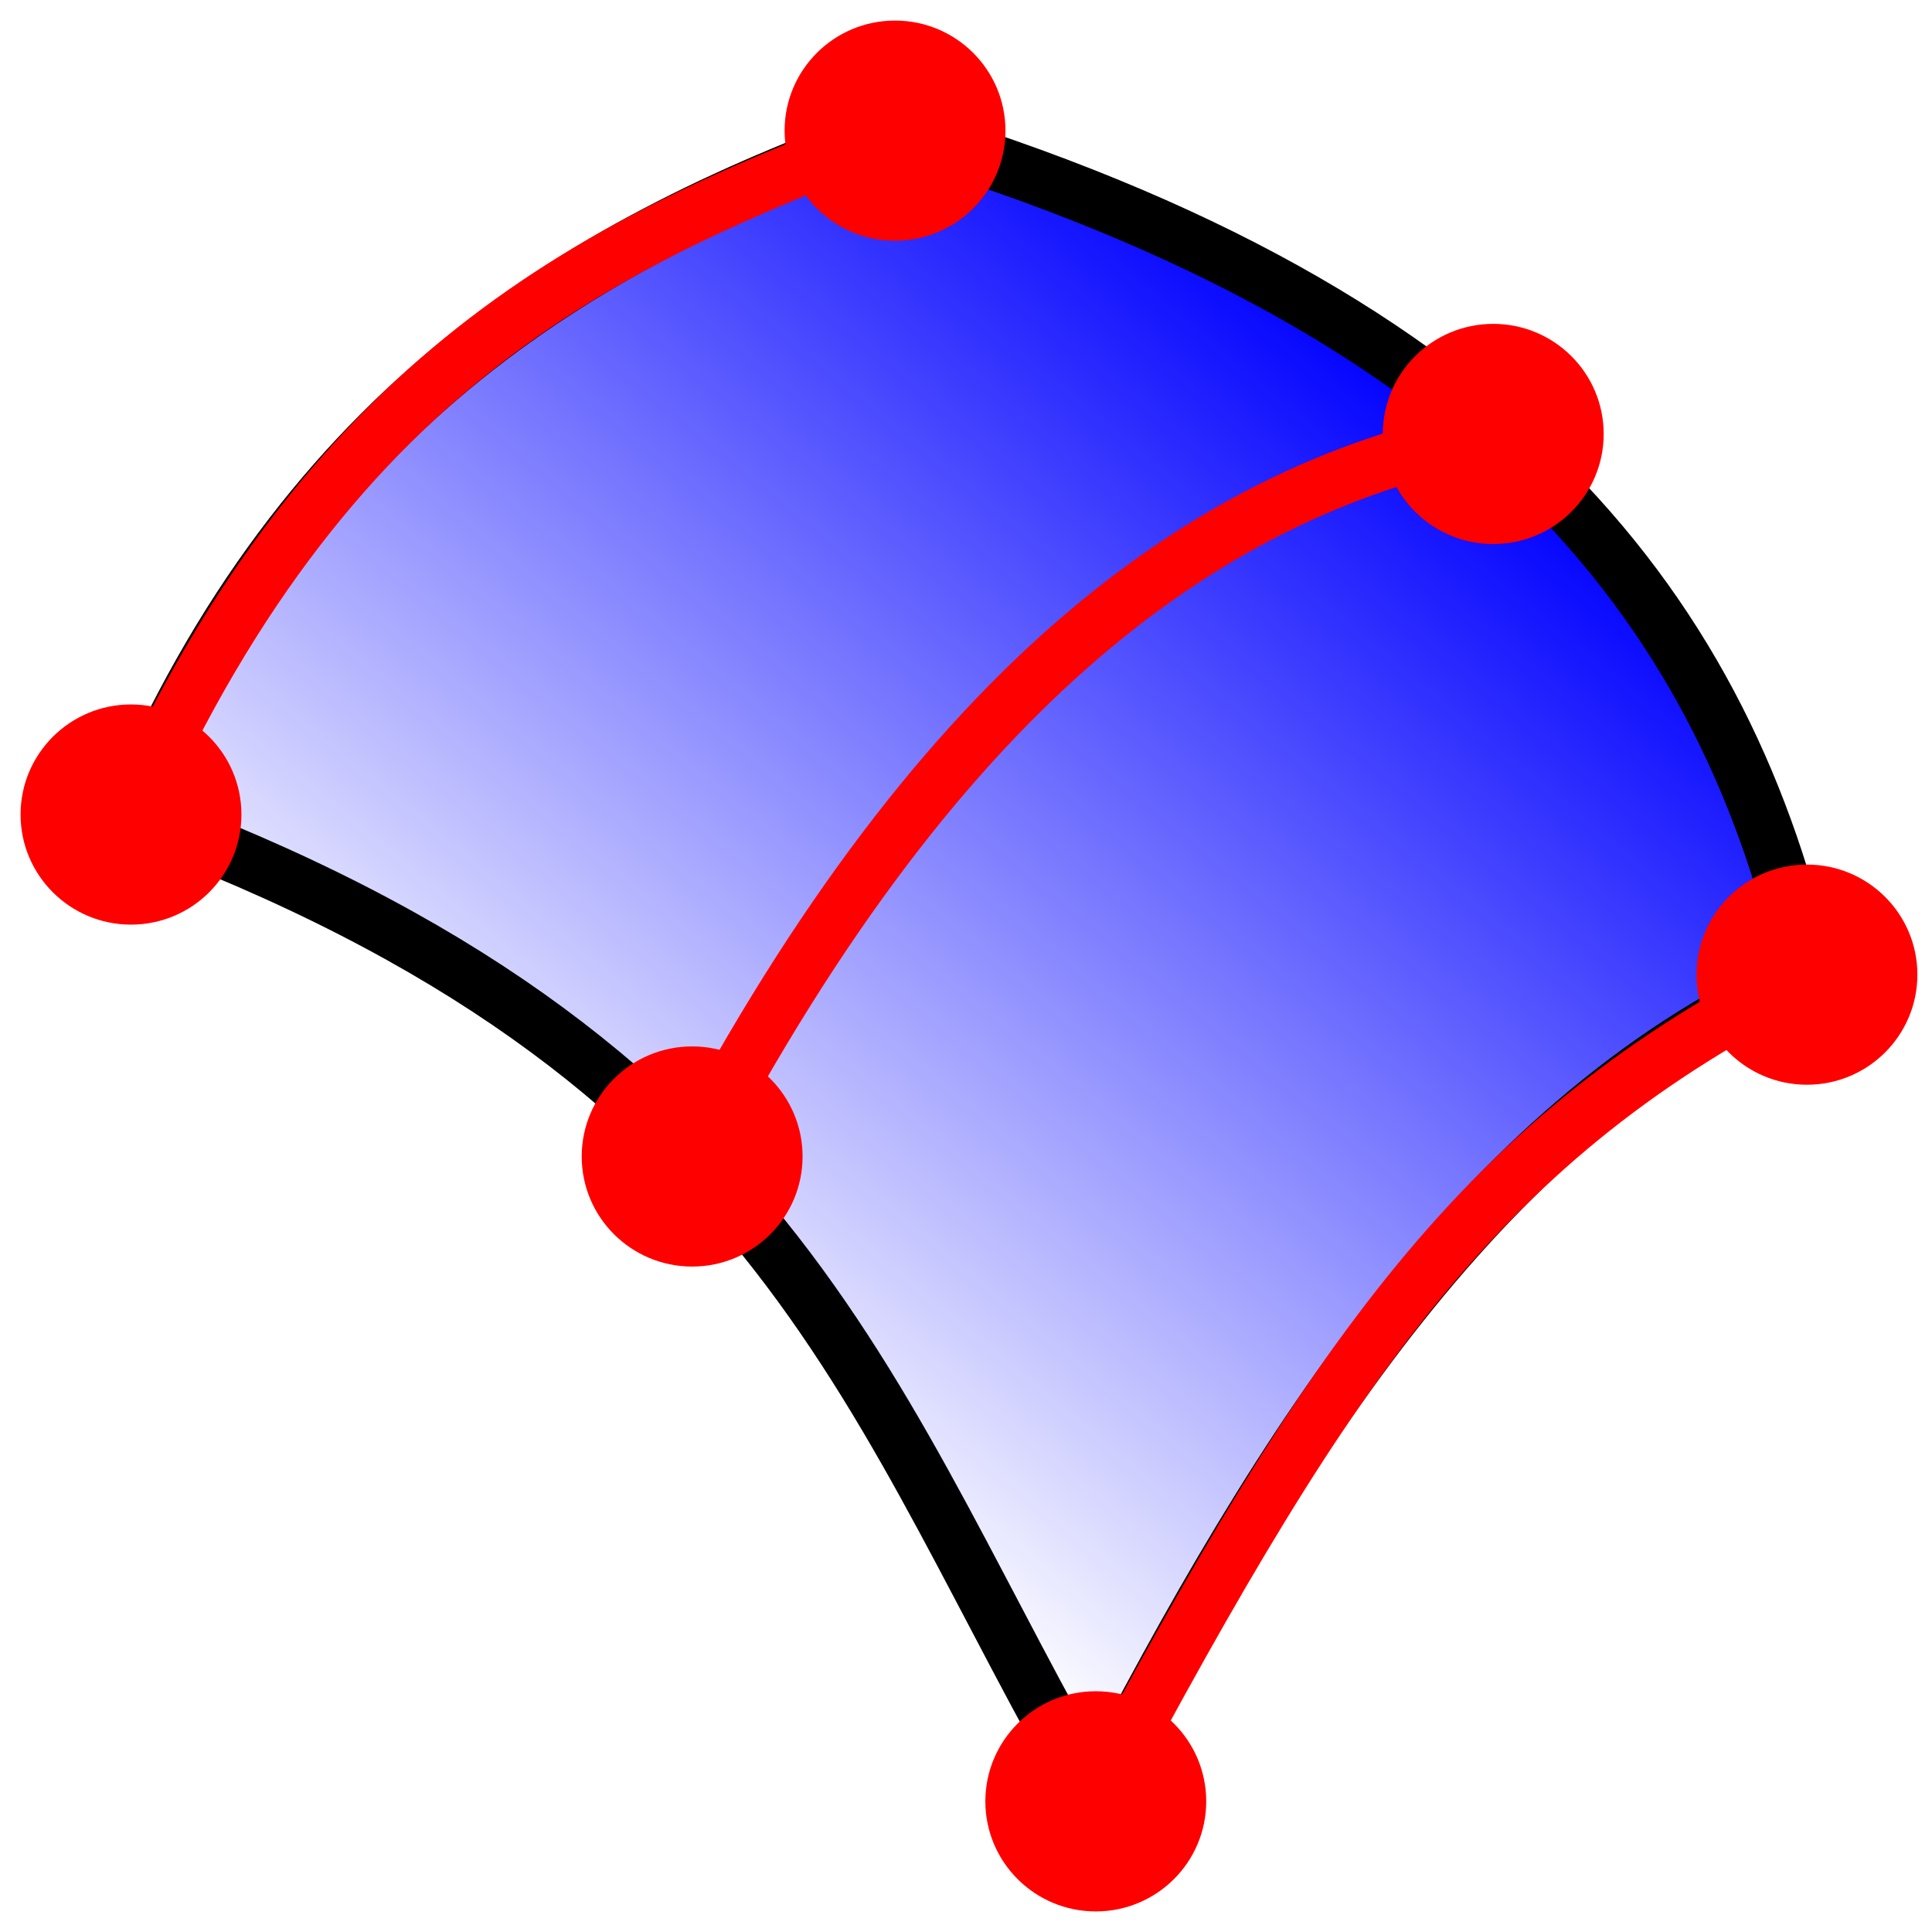
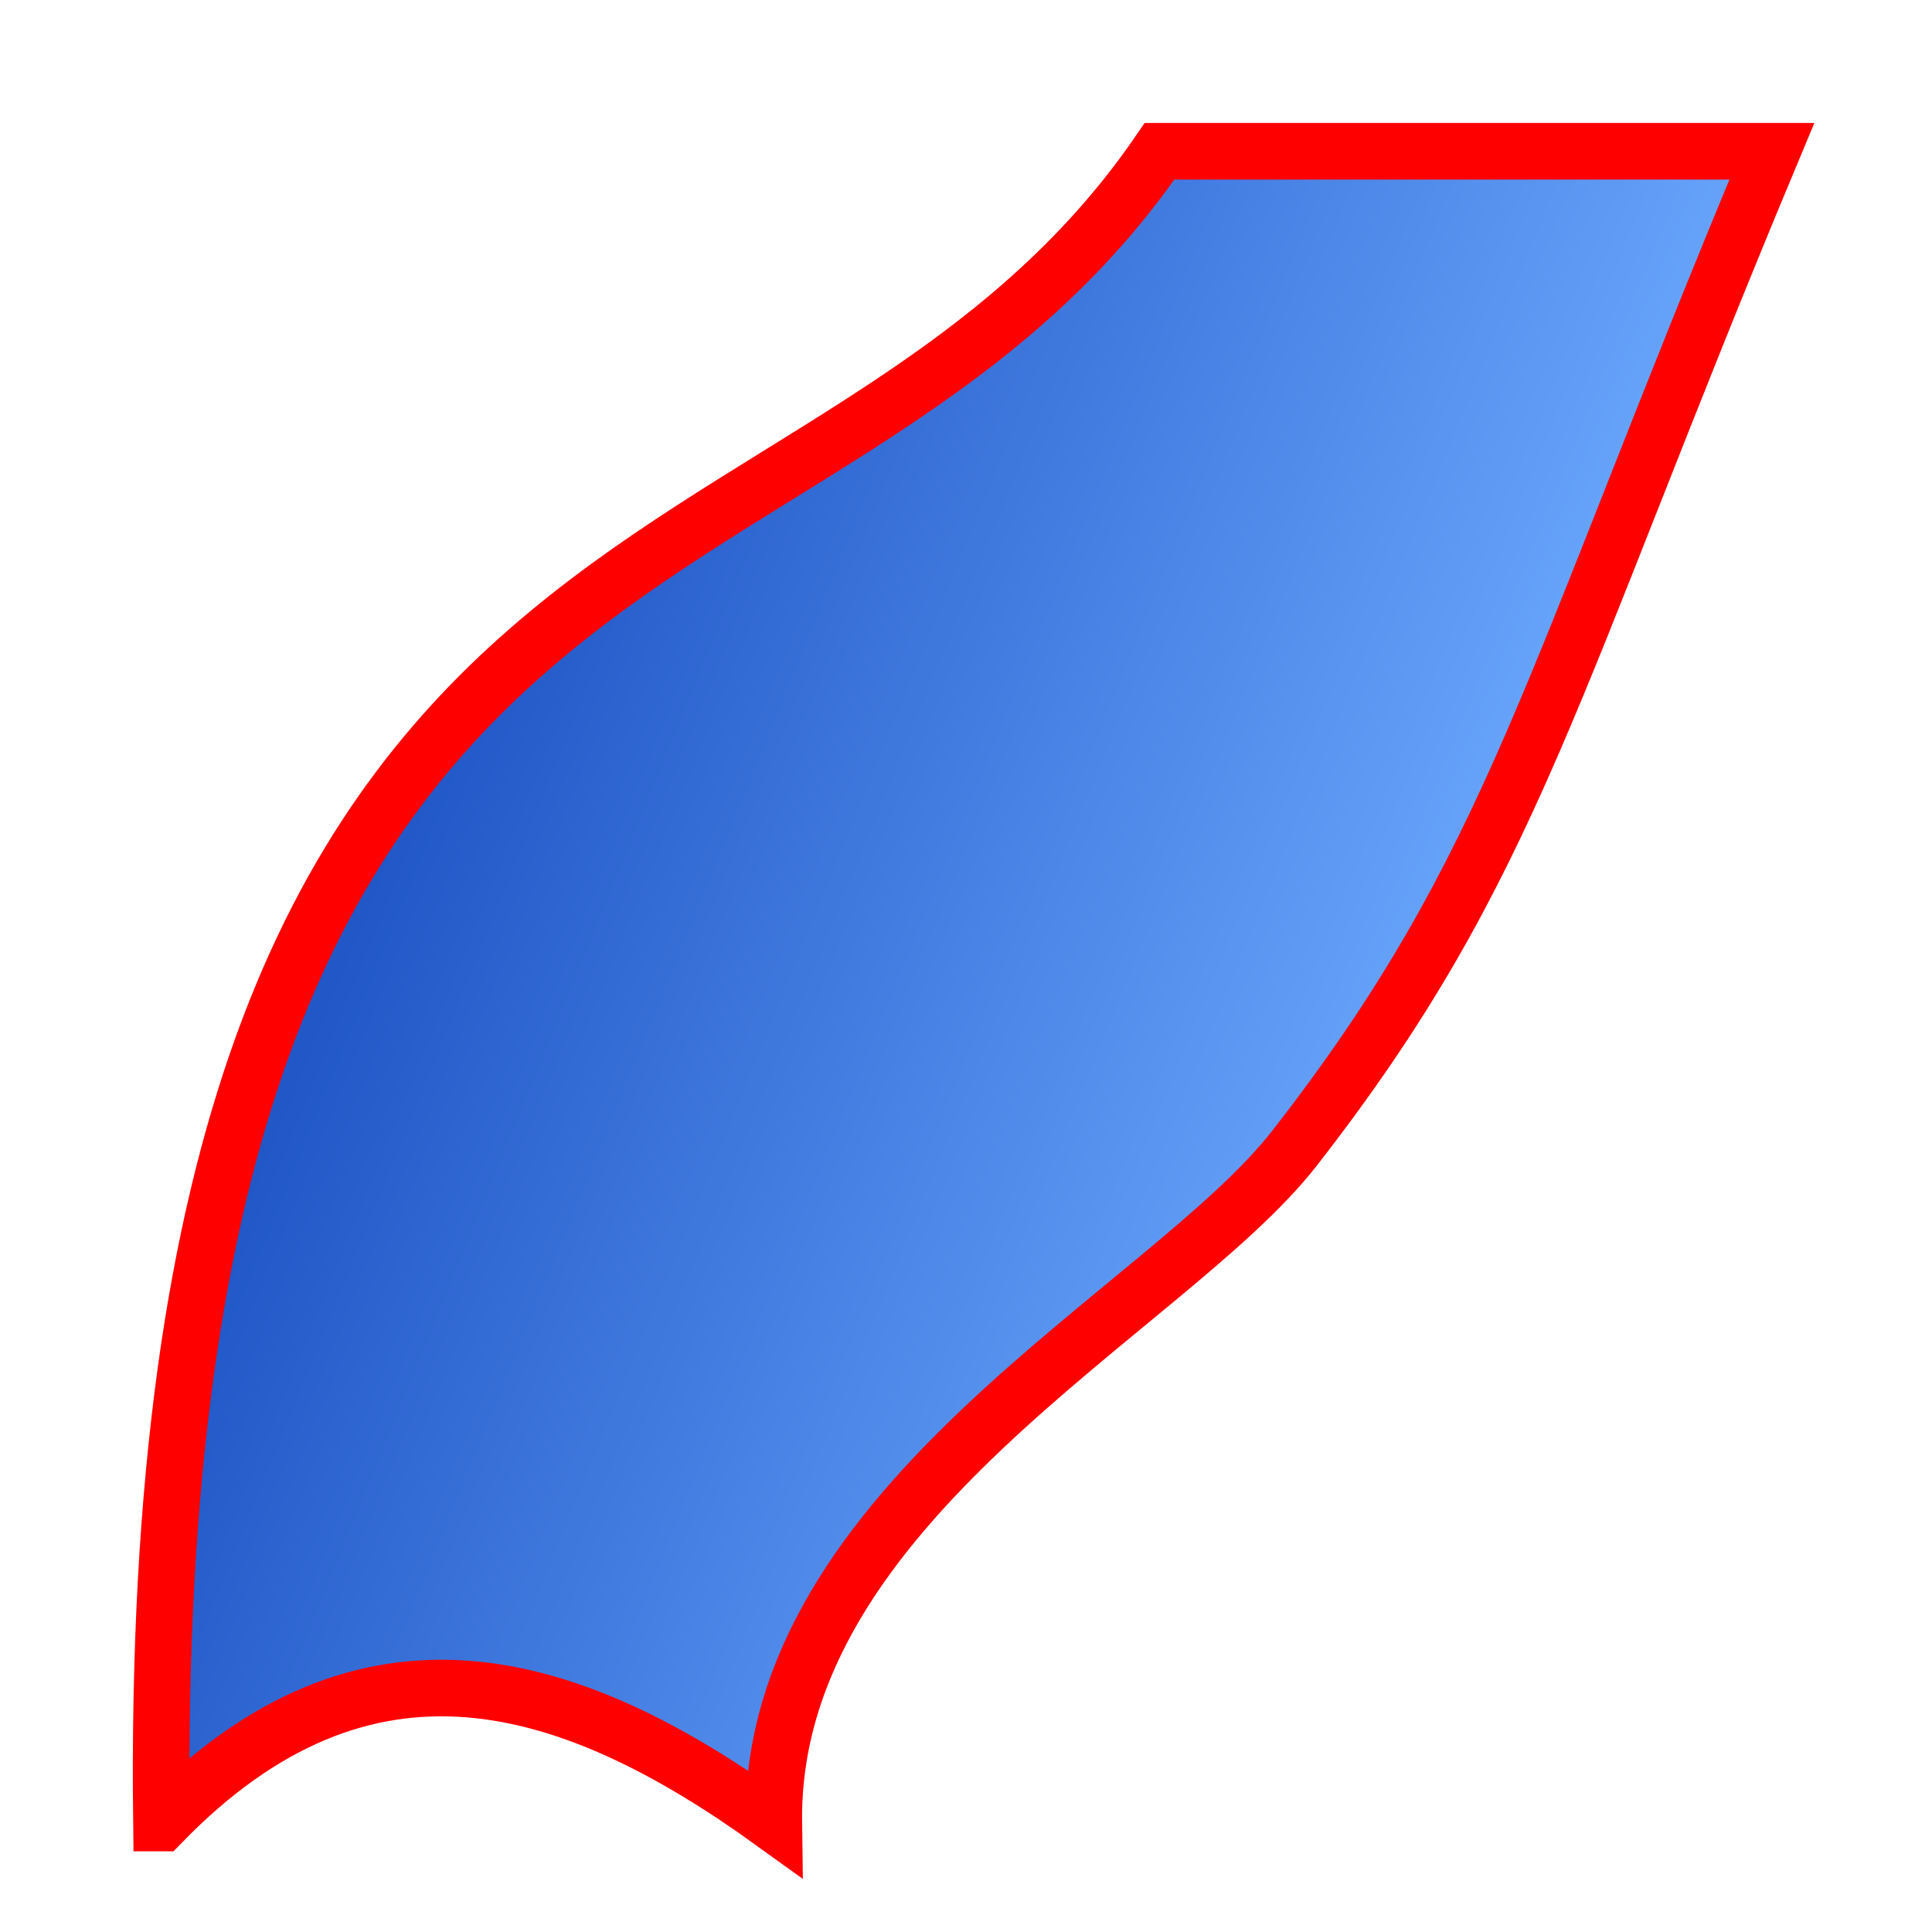
<svg xmlns="http://www.w3.org/2000/svg" xmlns:xlink="http://www.w3.org/1999/xlink" width="68.267" height="68.267" id="svg2963" version="1.1">
  <defs id="defs2965">
-     <linearGradient id="linearGradient824">
-       <stop style="stop-color:#0000ff;stop-opacity:1;" offset="0" id="stop820" />
-       <stop style="stop-color:#0000ff;stop-opacity:0;" offset="1" id="stop822" />
-     </linearGradient>
    <linearGradient id="linearGradient3354">
      <stop style="stop-color:#2157c7;stop-opacity:1;" offset="0" id="stop3356" />
      <stop style="stop-color:#6daaff;stop-opacity:1;" offset="1" id="stop3358" />
    </linearGradient>
-     <linearGradient xlink:href="#linearGradient824" id="linearGradient826" x1="50.307" y1="12.565" x2="20.924" y2="47.962" gradientUnits="userSpaceOnUse" />
+     <linearGradient y2="42.348" x2="50.611" y1="27.644" x1="14.578" gradientUnits="userSpaceOnUse" id="linearGradient4516" xlink:href="#linearGradient3354" />
  </defs>
-   <g id="layer1">
-     <g id="g41" transform="matrix(0.9754976,0,0,0.9724348,0.9415676,0.9408924)">
-       <path id="path818" d="M 3.78,28.63 C 27.623,37.397 30.596,50.416 38.727,64.487 45.464,51.33 52.956,39.456 64.487,34.448 61.652,21.568 53.587,10.388 31.455,3.78 20.35,7.739 10.085,13.631 3.78,28.63 Z" style="fill:url(#linearGradient826);fill-opacity:1;fill-rule:evenodd;stroke:#000000;stroke-width:2;stroke-linecap:butt;stroke-linejoin:miter;stroke-opacity:1" />
-       <path id="path828" d="M 24.106,41.055 C 33.239,23.681 43.023,16.704 53.124,14.801" style="fill:none;fill-rule:evenodd;stroke:#ff0000;stroke-width:2;stroke-linecap:butt;stroke-linejoin:miter;stroke-opacity:1" />
-       <circle style="opacity:1;fill:#ff0000;fill-opacity:1;stroke:none;stroke-width:2;stroke-linejoin:round;stroke-miterlimit:4;stroke-dasharray:none" id="circle832" cx="24.106" cy="41.055" r="4" />
-       <circle r="4" cy="14.801" cx="53.124" id="path830" style="opacity:1;fill:#ff0000;fill-opacity:1;stroke:none;stroke-width:2;stroke-linejoin:round;stroke-miterlimit:4;stroke-dasharray:none" />
-       <path id="path25" d="M 3.78,28.63 C 11.233,11.913 21.449,7.636 31.455,3.78" style="fill:none;fill-rule:evenodd;stroke:#ff0000;stroke-width:2;stroke-linecap:butt;stroke-linejoin:miter;stroke-opacity:1" />
-       <path style="fill:none;fill-rule:evenodd;stroke:#ff0000;stroke-width:2;stroke-linecap:butt;stroke-linejoin:miter;stroke-opacity:1" d="M 38.727,64.487 C 47.313,48.33 52.742,40.309 64.487,34.448" id="path19" />
-       <circle style="opacity:1;fill:#ff0000;fill-opacity:1;stroke:none;stroke-width:2;stroke-linejoin:round;stroke-miterlimit:4;stroke-dasharray:none" id="circle27" cx="3.78" cy="28.63" r="4" />
-       <circle r="4" cy="64.487" cx="38.727" id="circle21" style="opacity:1;fill:#ff0000;fill-opacity:1;stroke:none;stroke-width:2;stroke-linejoin:round;stroke-miterlimit:4;stroke-dasharray:none" />
-       <circle r="4" cy="3.78" cx="31.455" id="circle29" style="opacity:1;fill:#ff0000;fill-opacity:1;stroke:none;stroke-width:2;stroke-linejoin:round;stroke-miterlimit:4;stroke-dasharray:none" />
-       <circle style="opacity:1;fill:#ff0000;fill-opacity:1;stroke:none;stroke-width:2;stroke-linejoin:round;stroke-miterlimit:4;stroke-dasharray:none" id="circle23" cx="64.487" cy="34.448" r="4" />
-     </g>
-   </g>
+   <path d="M 5.705,64.417 C 5.101,15.336 29.102,22.676 40.972,5.346 H 62.608 C 54.715,24.224 53.525,30.593 45.733,40.582 41.269,46.306 27.188,53.096 27.342,64.417 c -7.212,-5.205 -14.424,-7.421 -21.636,0 z" style="fill:url(#linearGradient4516);fill-rule:evenodd;stroke:#ff0000;stroke-width:2;stroke-linecap:round;stroke-linejoin:miter;stroke-opacity:1;fill-opacity:1;opacity:1" id="path21" />
</svg>
